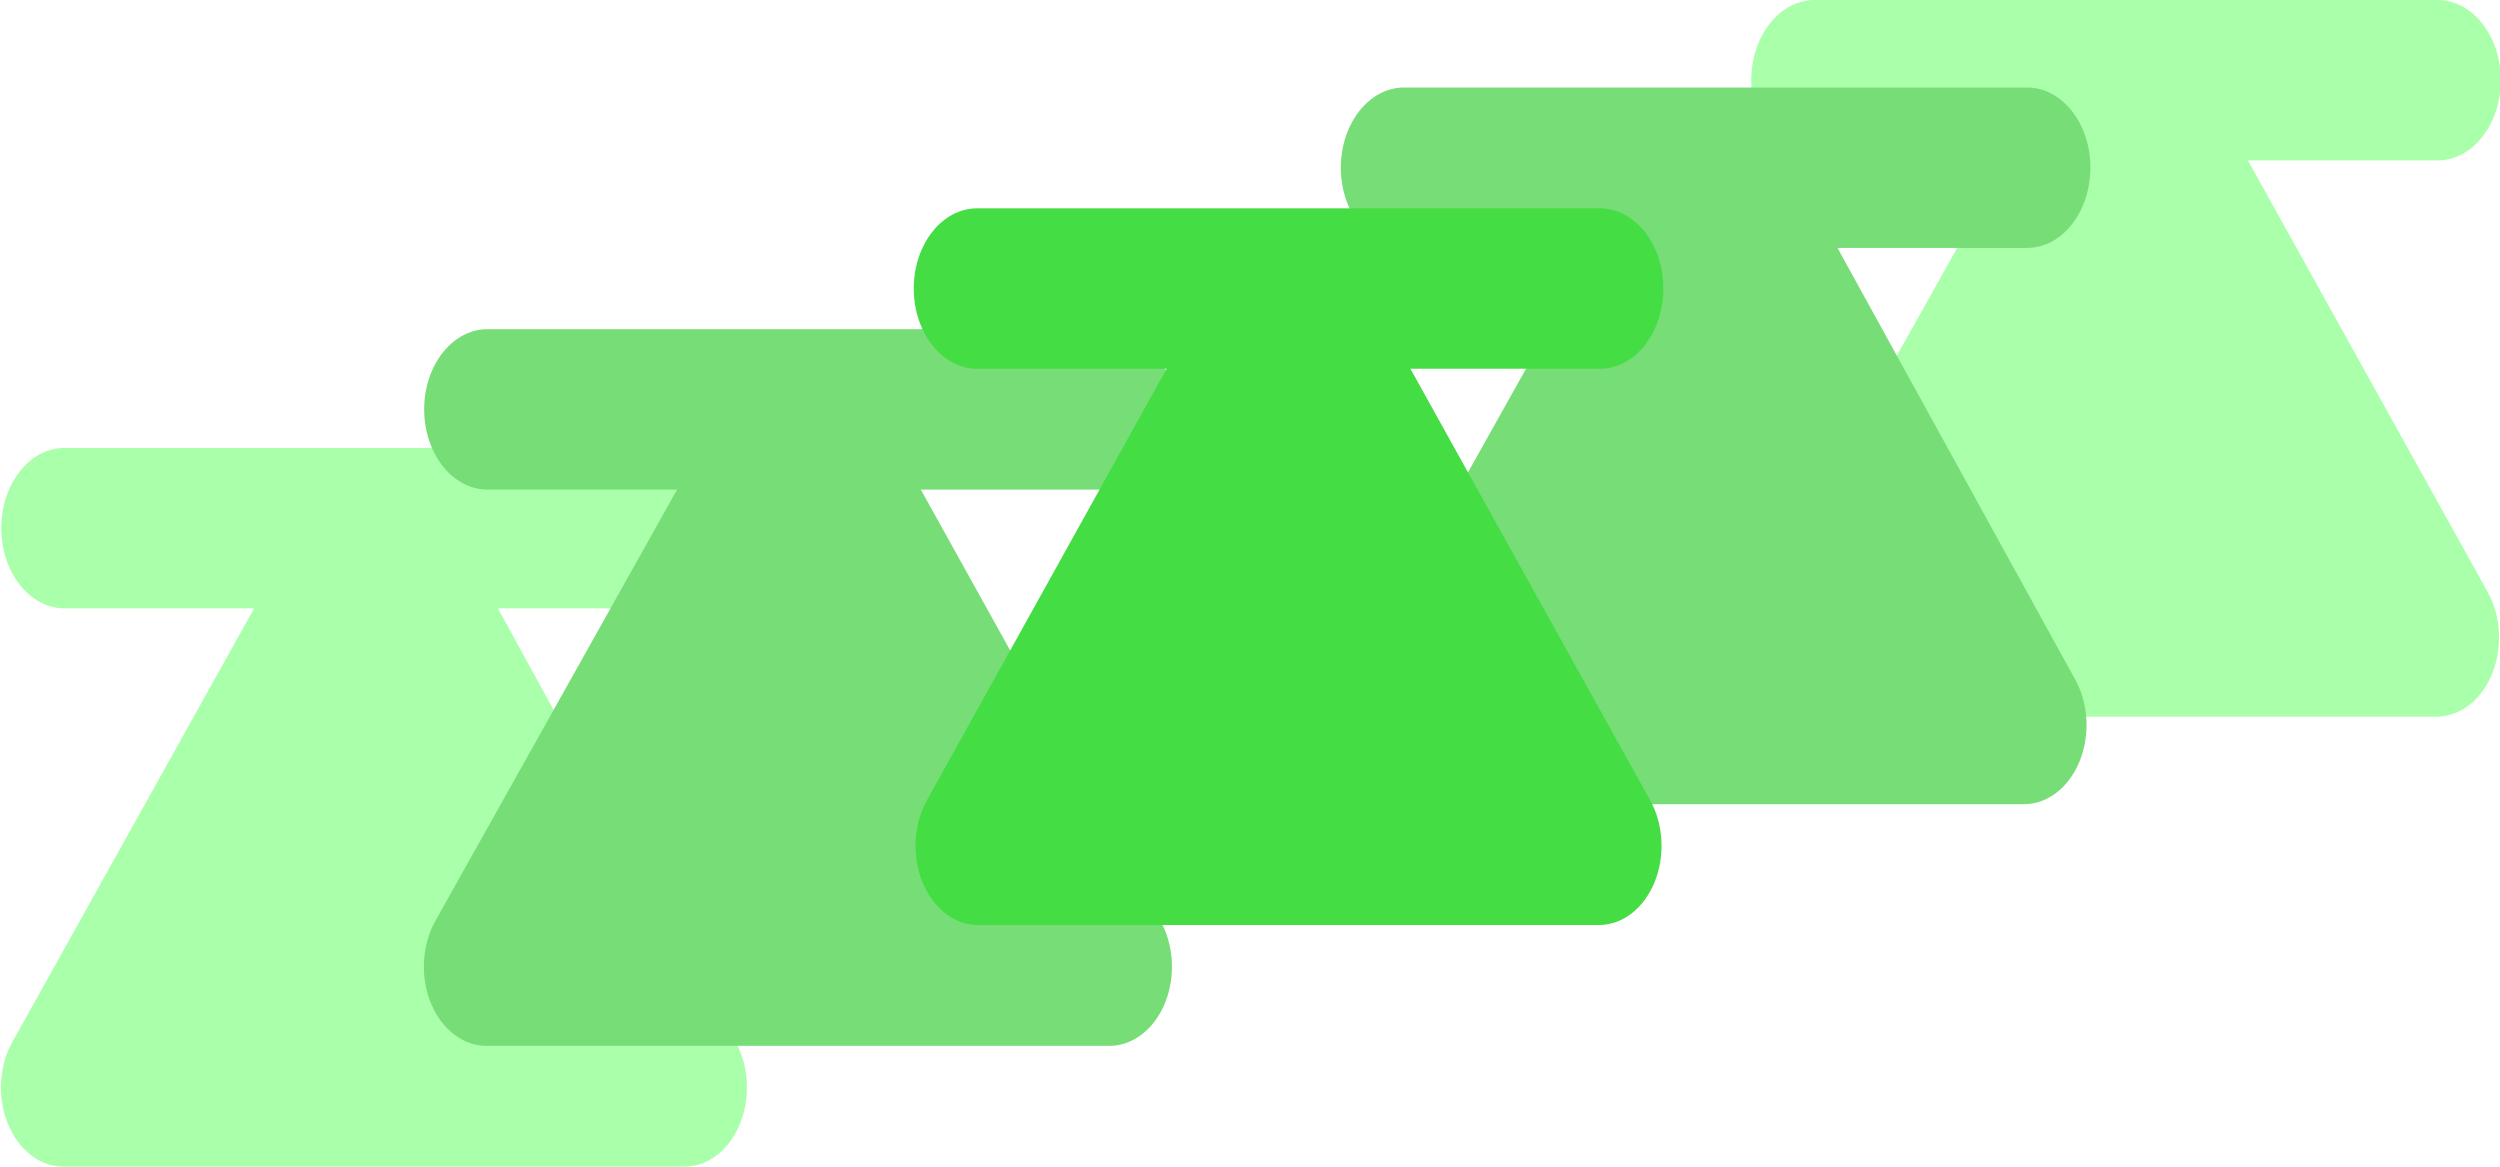
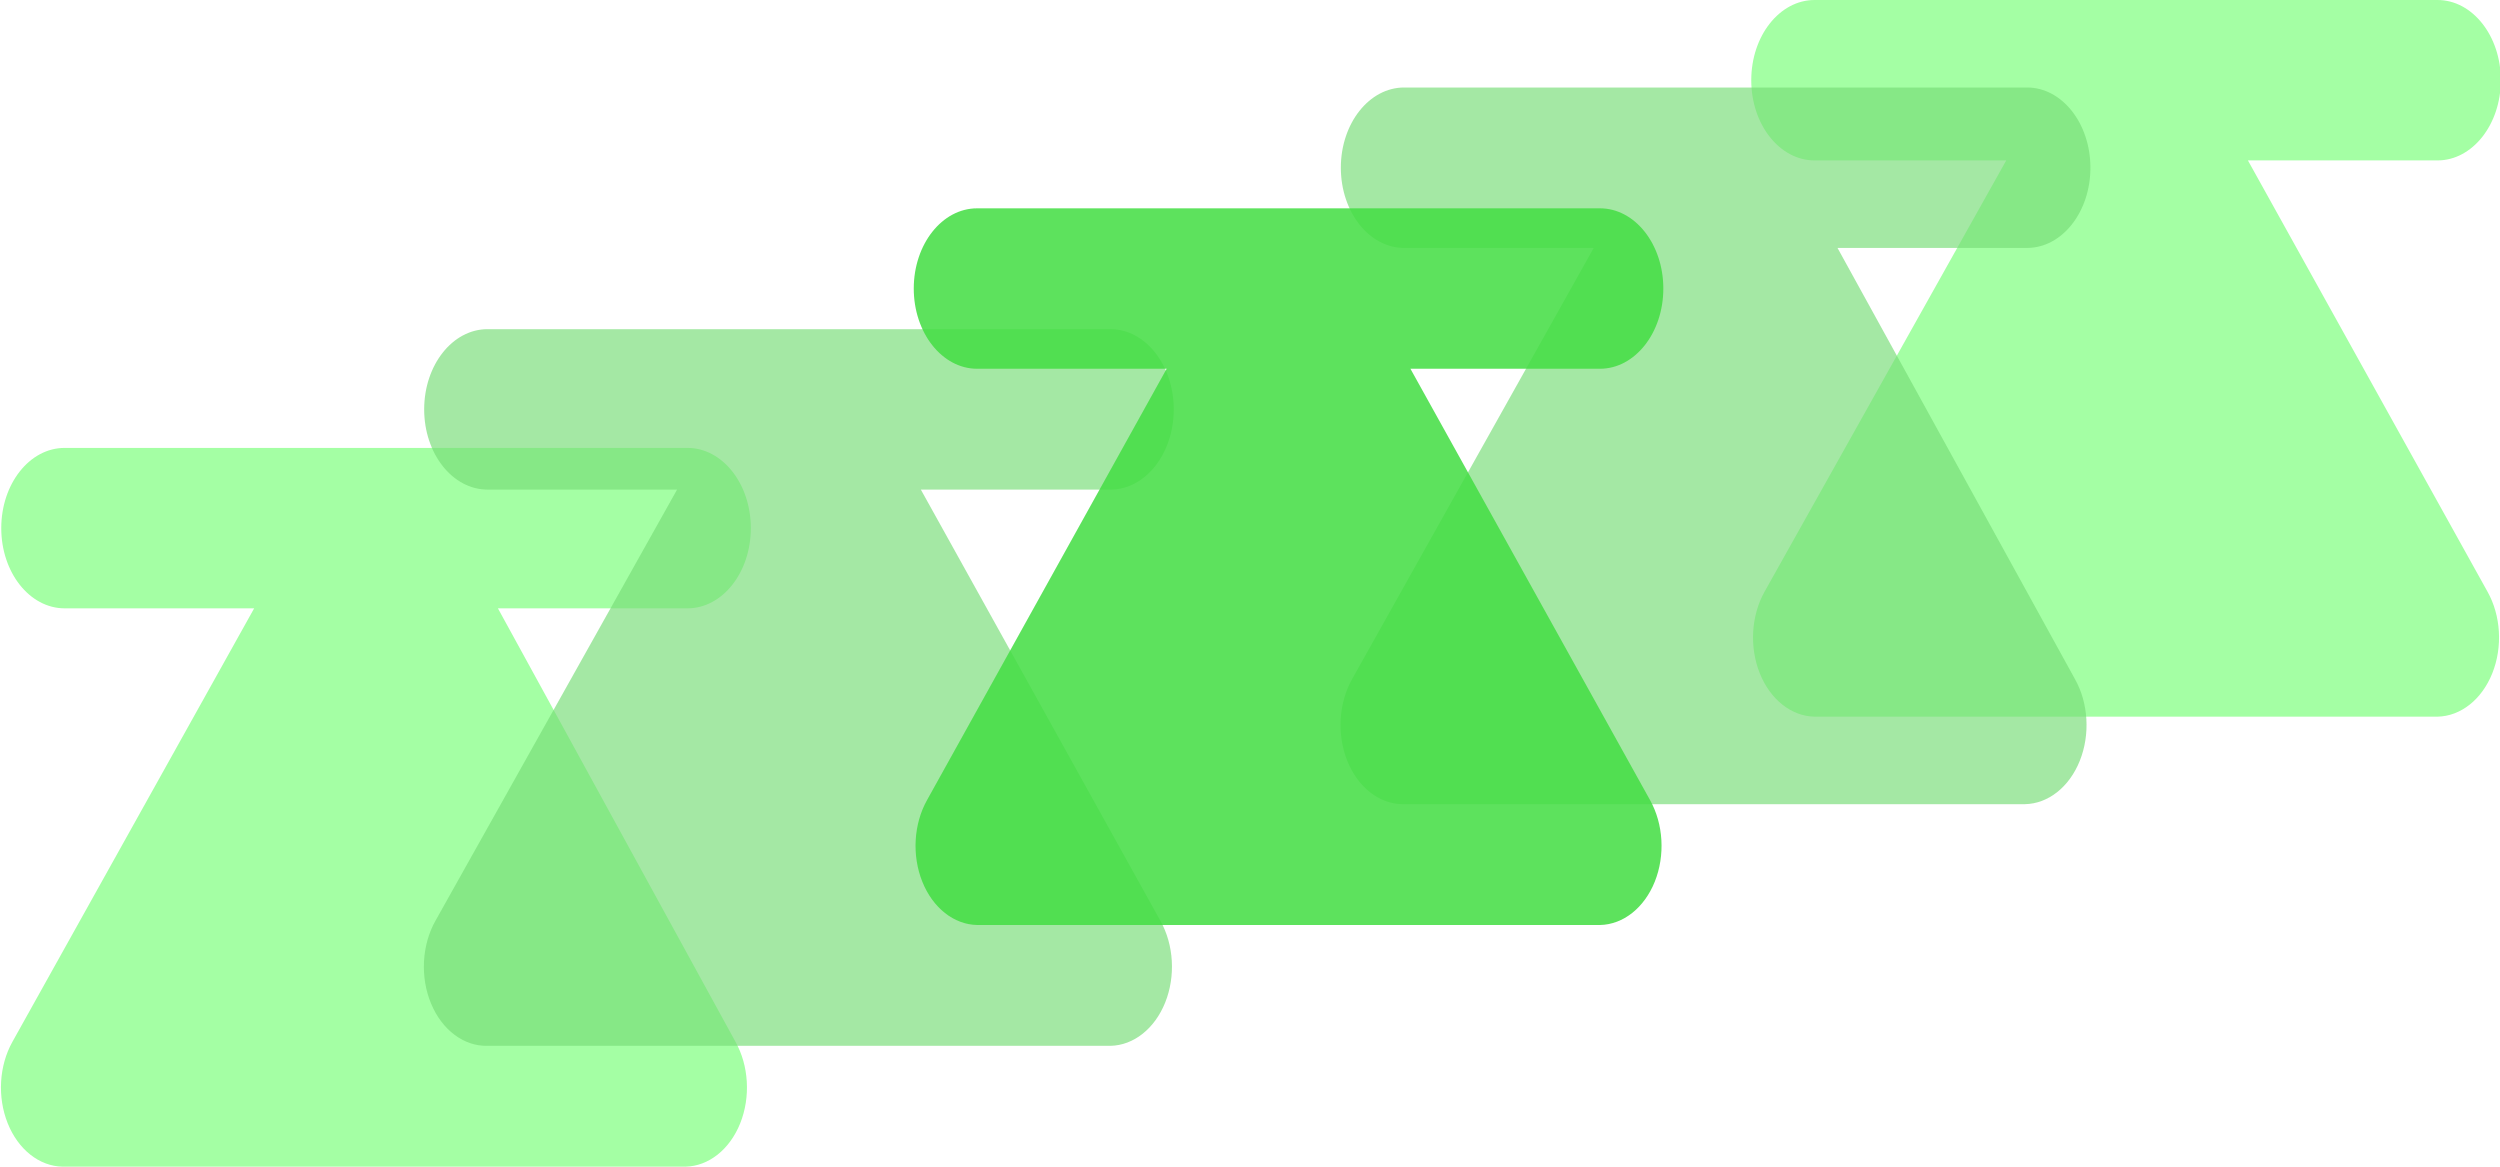
<svg xmlns="http://www.w3.org/2000/svg" class="bi bi-skip-start-btn" width="60" height="28" version="1.1" viewBox="0 0 1.2 0.56" id="svg2">
  <defs id="defs2" />
-   <path d="m 1.194,0.284 a 0.03,0.038 0 0 1 -0.024,0.06 H 0.871 A 0.03,0.038 0 0 1 0.847,0.284 L 0.963,0.077 H 0.871 A 0.03,0.038 0 0 1 0.871,0 H 1.17 a 0.03,0.038 0 0 1 0,0.077 h -0.091 z" fill="#66ff66" stroke-width="0.068" id="path1-9" style="fill:#aaffaa;fill-opacity:1" />
-   <path d="M 0.353,0.5 A 0.03,0.038 0 0 1 0.329,0.56 H 0.03 A 0.03,0.038 0 0 1 0.006,0.5 l 0.116,-0.208 h -0.091 a 0.03,0.038 0 0 1 0,-0.077 h 0.299 a 0.03,0.038 0 0 1 0,0.077 h -0.091 z" fill="#66ff66" stroke-width="0.068" id="path1-9-9" style="fill:#aaffaa;fill-opacity:1" />
-   <path d="m 0.996,0.326 a 0.03,0.038 0 0 1 -0.024,0.06 H 0.673 A 0.03,0.038 0 0 1 0.649,0.326 L 0.765,0.119 h -0.091 a 0.03,0.038 0 0 1 0,-0.077 h 0.299 a 0.03,0.038 0 0 1 0,0.077 h -0.091 z" fill="#66ff66" stroke-width="0.068" id="path1-5" style="fill:#77dd77;fill-opacity:1" />
-   <path d="m 0.557,0.442 a 0.03,0.038 0 0 1 -0.024,0.06 H 0.234 A 0.03,0.038 0 0 1 0.209,0.442 L 0.325,0.235 h -0.091 a 0.03,0.038 0 0 1 0,-0.077 h 0.299 a 0.03,0.038 0 0 1 0,0.077 h -0.091 z" fill="#66ff66" stroke-width="0.068" id="path1-5-4" style="fill:#77dd77;fill-opacity:1" />
-   <path d="m 0.792,0.384 a 0.03,0.038 0 0 1 -0.024,0.06 H 0.469 A 0.03,0.038 0 0 1 0.445,0.384 L 0.56,0.177 h -0.091 a 0.03,0.038 0 0 1 0,-0.077 h 0.299 a 0.03,0.038 0 0 1 0,0.077 h -0.091 z" fill="#66ff66" stroke-width="0.068" id="path1-8" style="fill:#44dd44;fill-opacity:1" />
+   <path d="m 1.194,0.284 a 0.03,0.038 0 0 1 -0.024,0.06 H 0.871 A 0.03,0.038 0 0 1 0.847,0.284 L 0.963,0.077 H 0.871 A 0.03,0.038 0 0 1 0.871,0 H 1.17 a 0.03,0.038 0 0 1 0,0.077 h -0.091 z" fill="#66ff66" stroke-width="0.068" id="path1-9" style="fill:#77ff77;fill-opacity:0.667" />
+   <path d="M 0.353,0.5 A 0.03,0.038 0 0 1 0.329,0.56 H 0.03 A 0.03,0.038 0 0 1 0.006,0.5 l 0.116,-0.208 h -0.091 a 0.03,0.038 0 0 1 0,-0.077 h 0.299 a 0.03,0.038 0 0 1 0,0.077 h -0.091 z" fill="#66ff66" stroke-width="0.068" id="path1-9-9" style="fill:#77ff77;fill-opacity:0.667" />
+   <path d="m 0.996,0.326 a 0.03,0.038 0 0 1 -0.024,0.06 H 0.673 A 0.03,0.038 0 0 1 0.649,0.326 L 0.765,0.119 h -0.091 a 0.03,0.038 0 0 1 0,-0.077 h 0.299 a 0.03,0.038 0 0 1 0,0.077 h -0.091 z" fill="#66ff66" stroke-width="0.068" id="path1-5" style="fill:#77dd77;fill-opacity:0.667" />
+   <path d="m 0.557,0.442 a 0.03,0.038 0 0 1 -0.024,0.06 H 0.234 A 0.03,0.038 0 0 1 0.209,0.442 L 0.325,0.235 h -0.091 a 0.03,0.038 0 0 1 0,-0.077 h 0.299 a 0.03,0.038 0 0 1 0,0.077 h -0.091 z" fill="#66ff66" stroke-width="0.068" id="path1-5-4" style="fill:#77dd77;fill-opacity:0.667" />
+   <path d="m 0.792,0.384 a 0.03,0.038 0 0 1 -0.024,0.06 H 0.469 A 0.03,0.038 0 0 1 0.445,0.384 L 0.56,0.177 h -0.091 a 0.03,0.038 0 0 1 0,-0.077 h 0.299 a 0.03,0.038 0 0 1 0,0.077 h -0.091 z" fill="#66ff66" stroke-width="0.068" id="path1-8" style="fill:#44dd44;fill-opacity:0.867" />
</svg>
